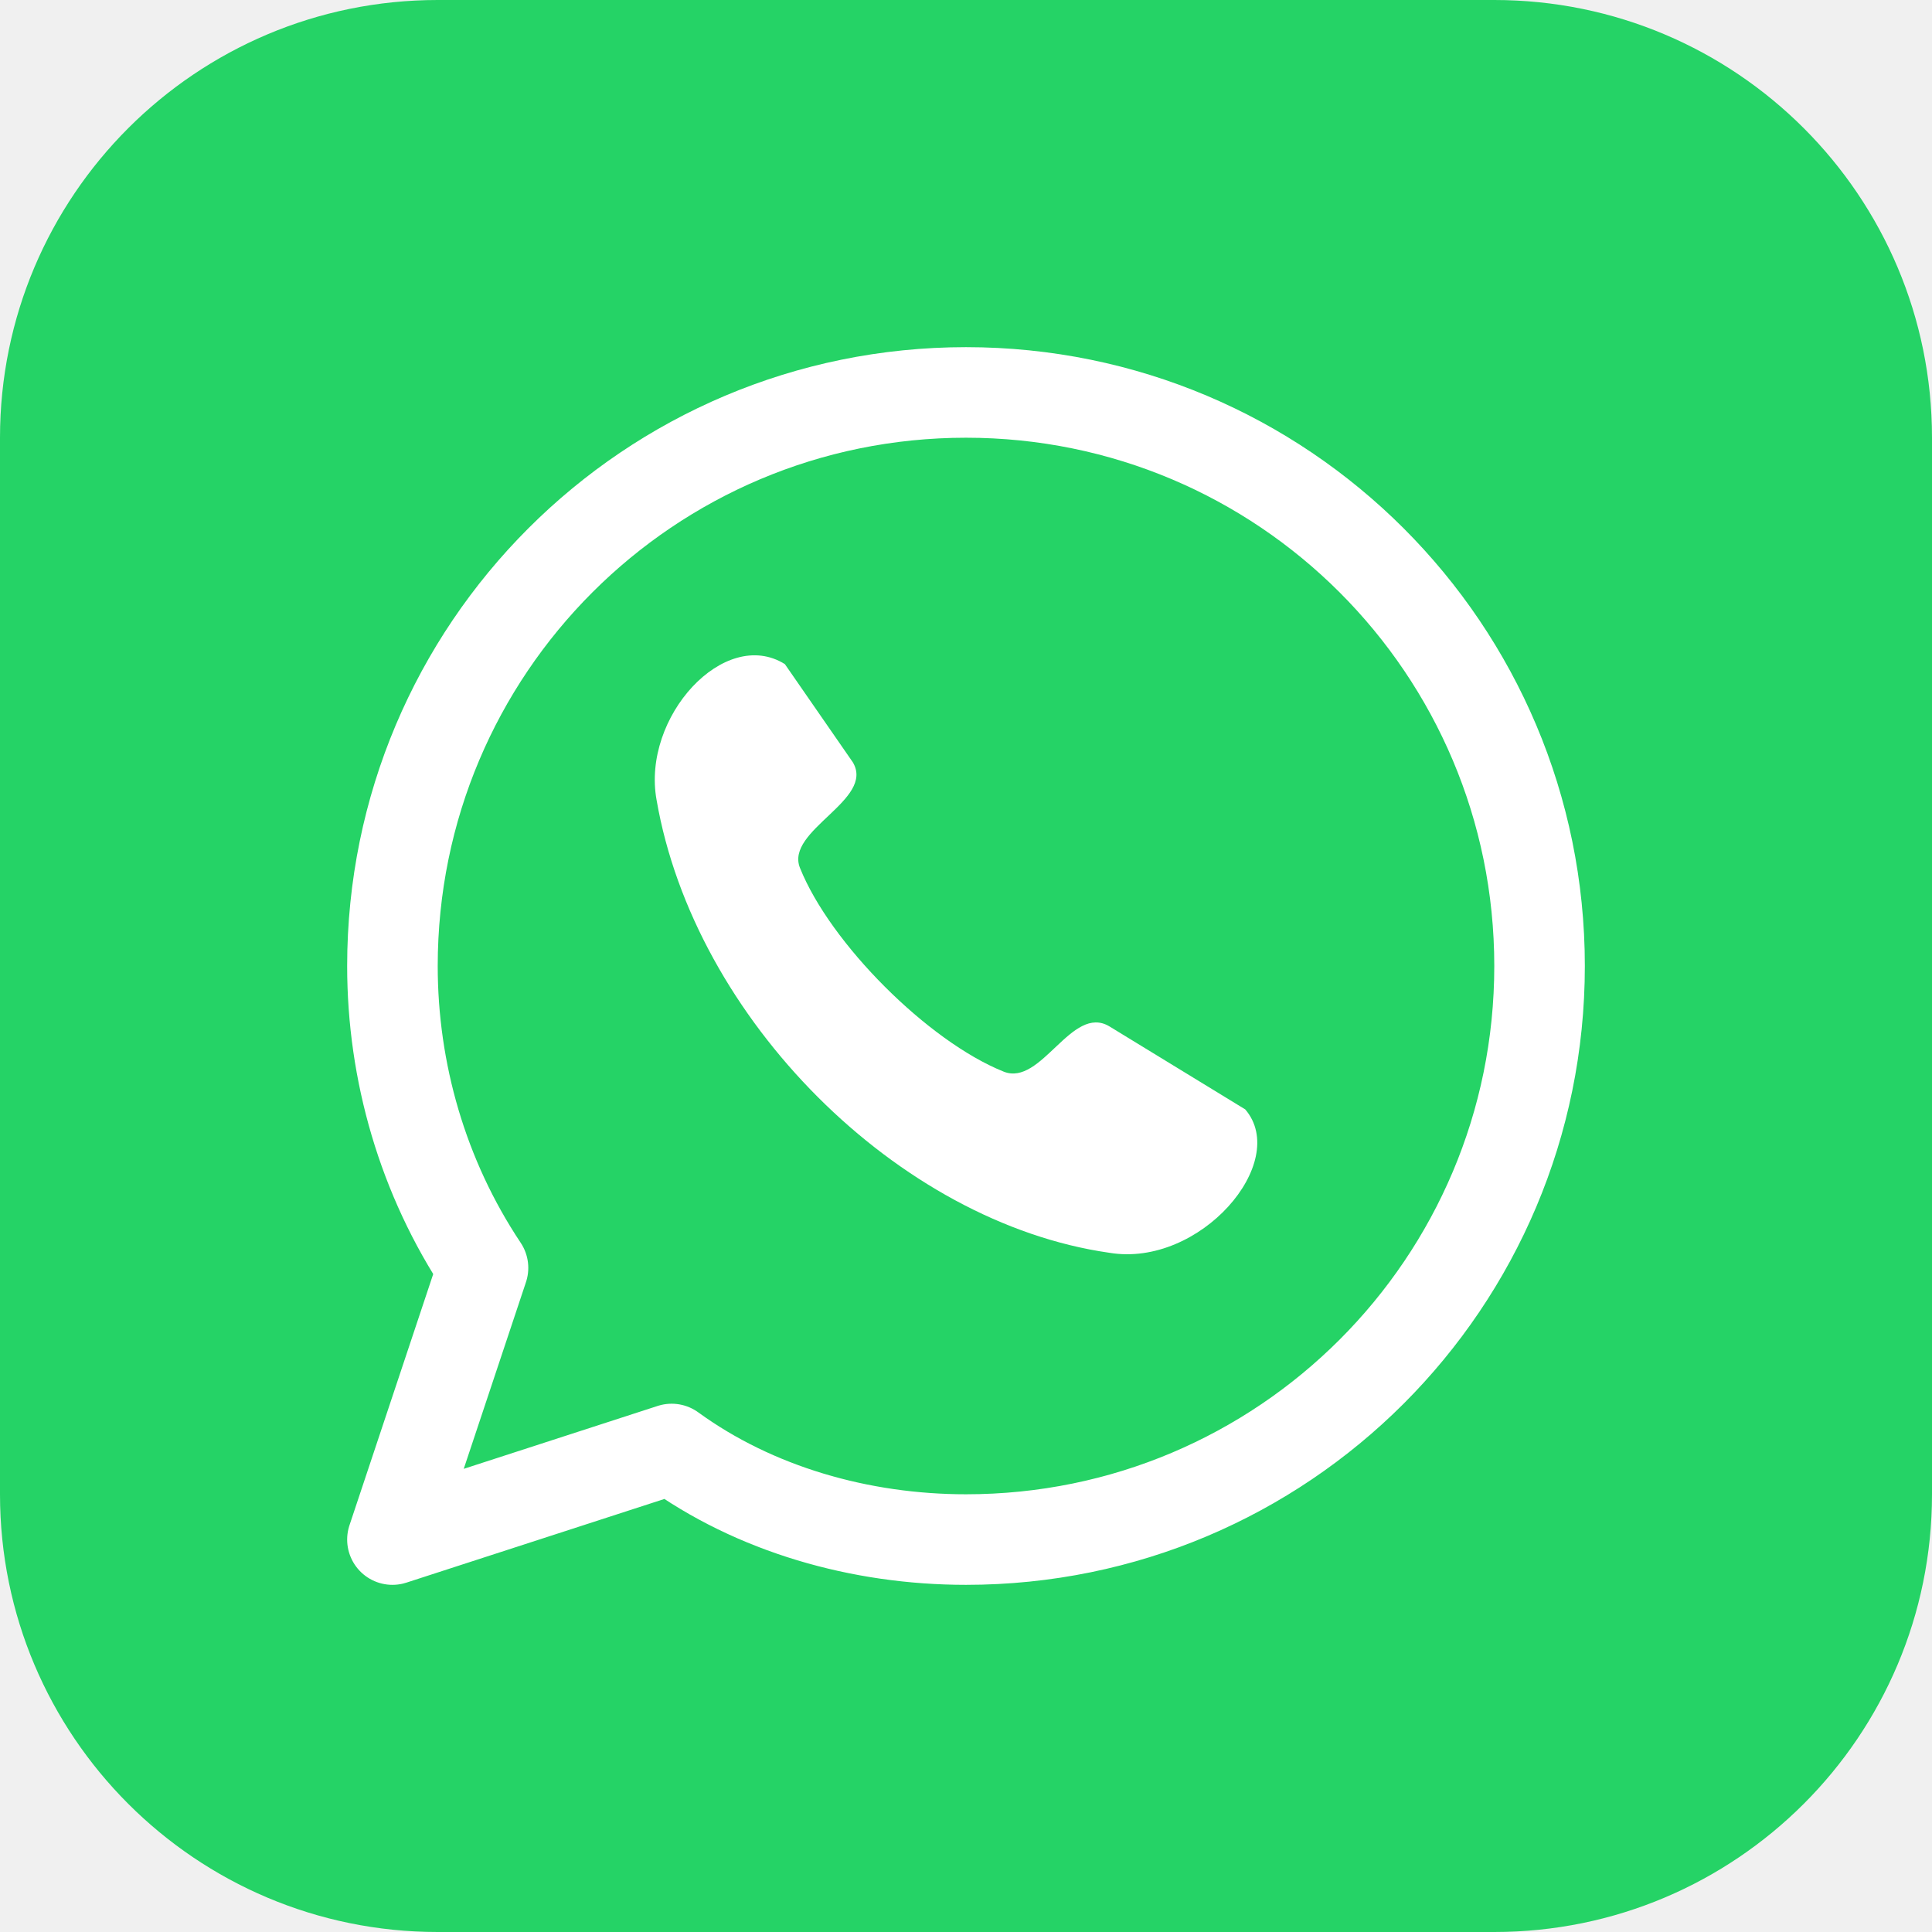
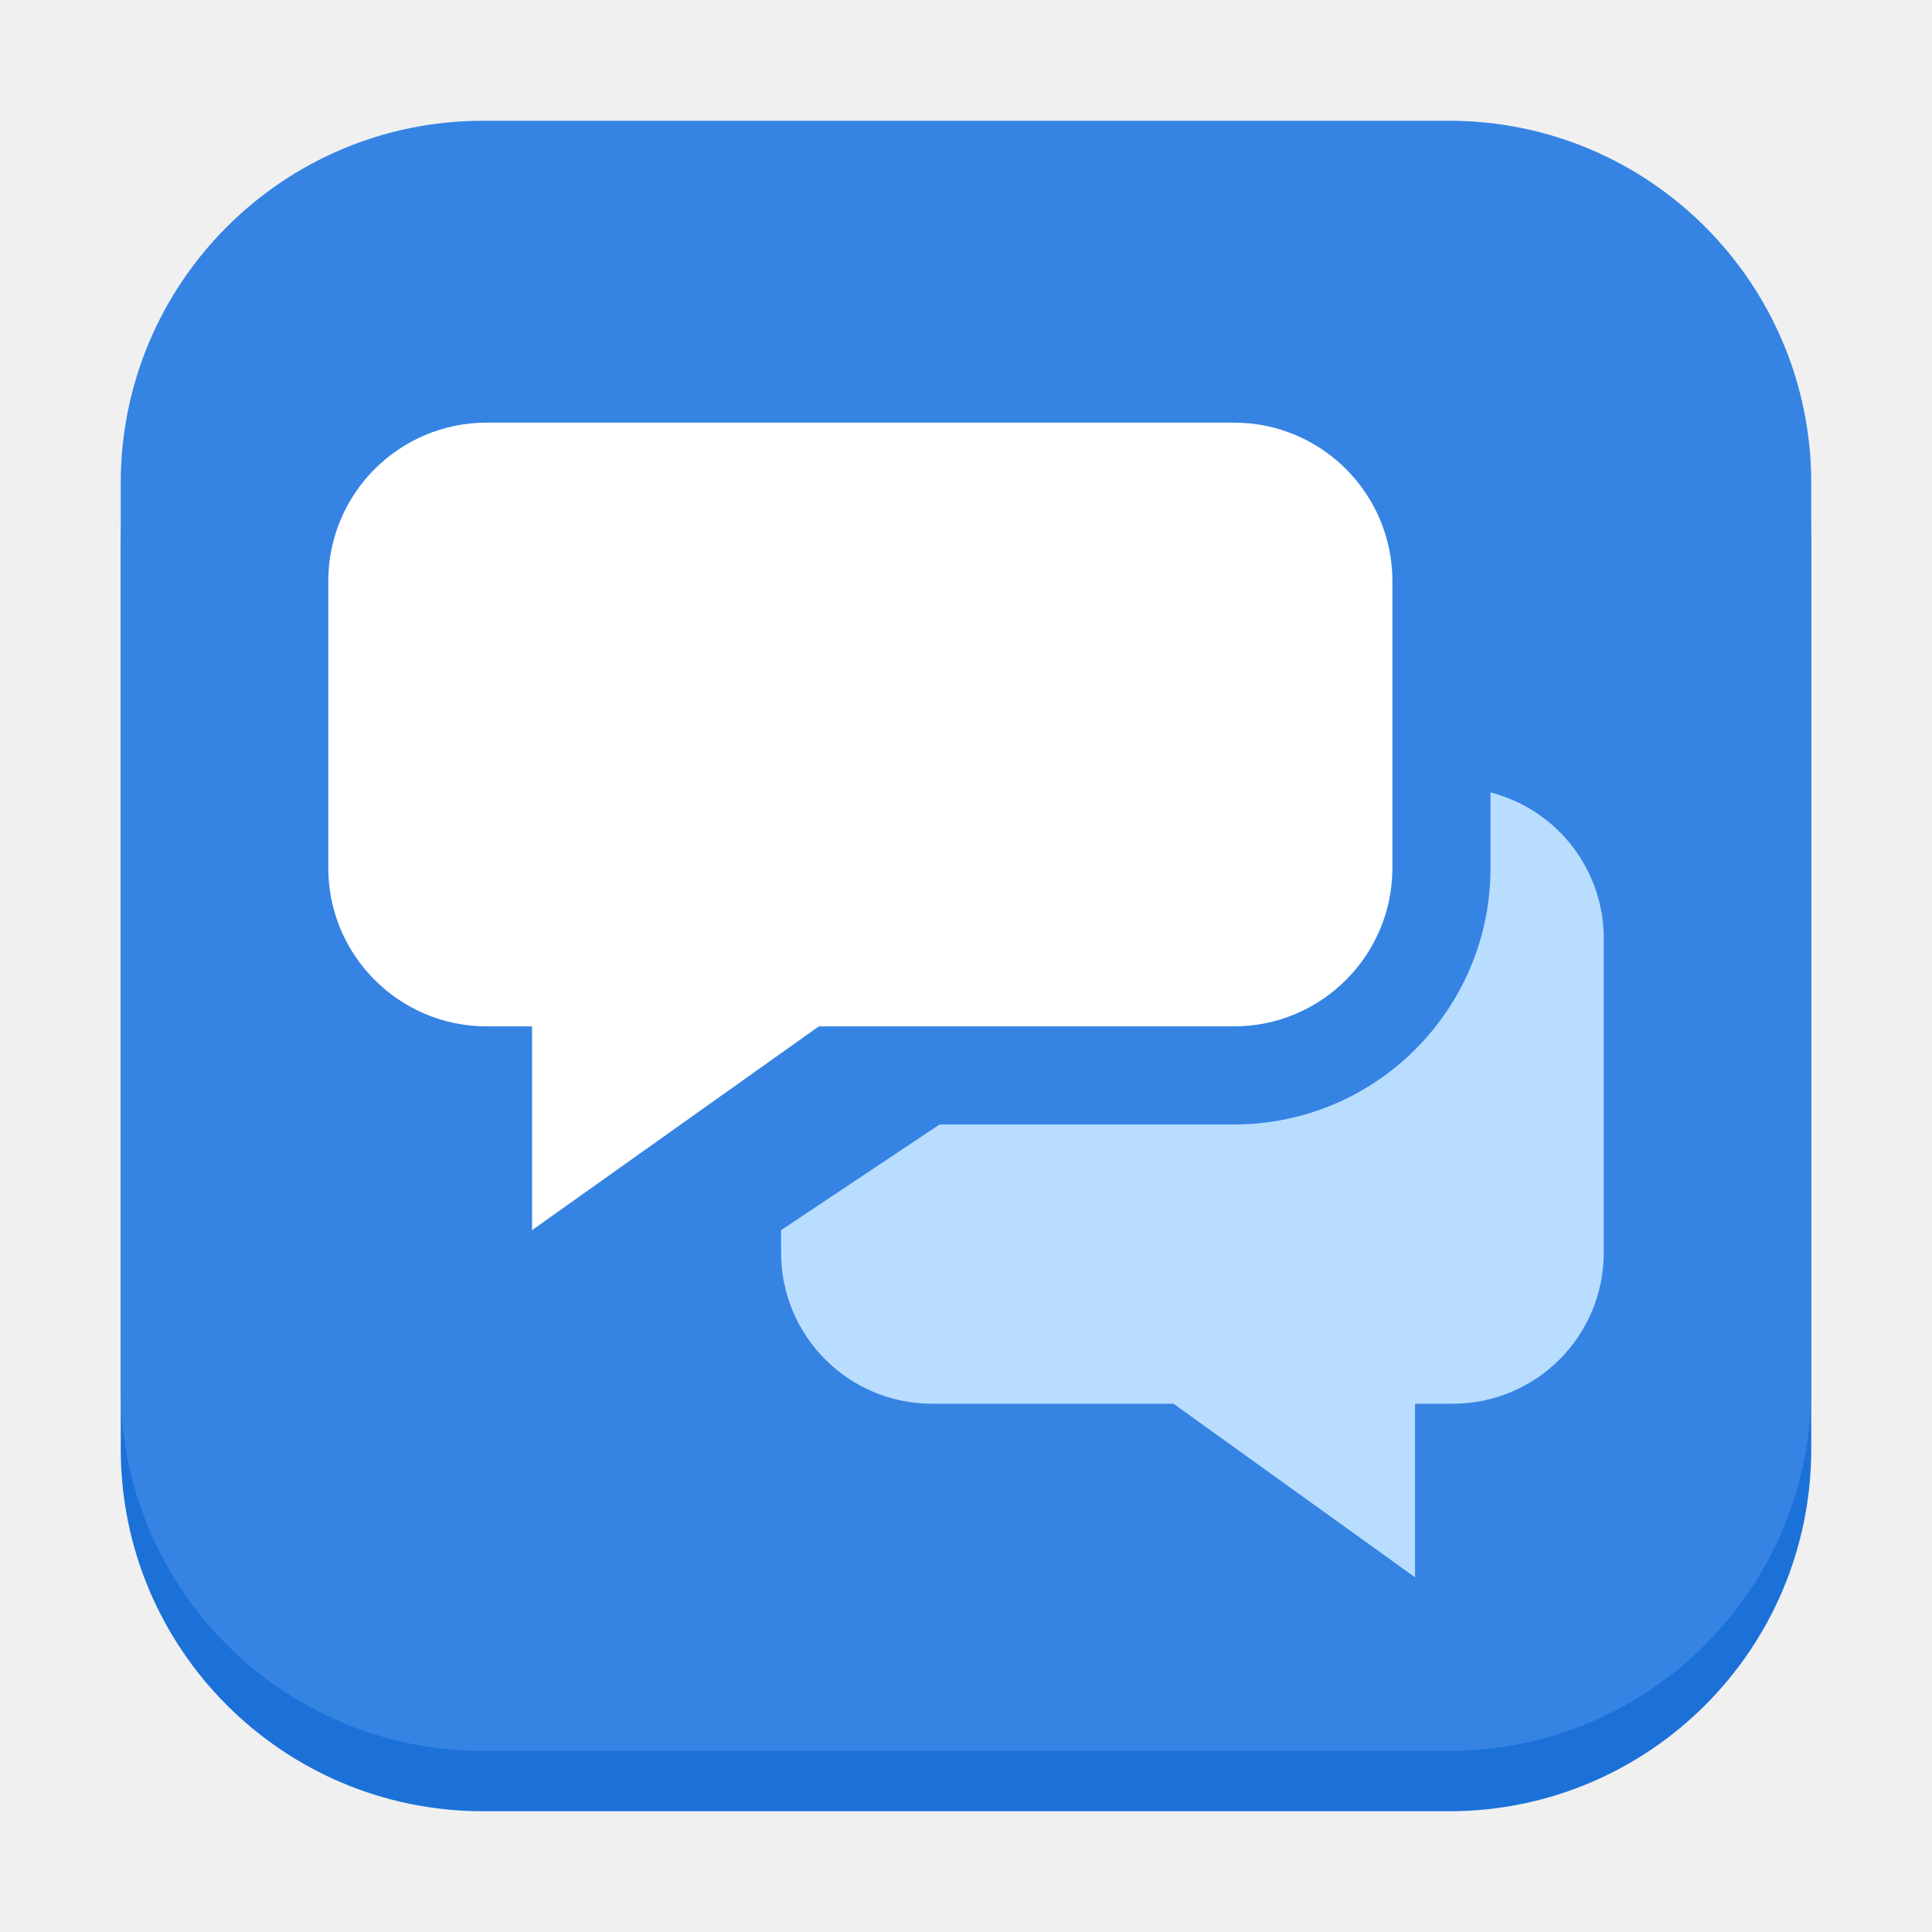
<svg xmlns="http://www.w3.org/2000/svg" width="256" height="256" viewBox="0 0 256 256">
-   <rect width="256" height="256" rx="58" fill="#25D366" />
-   <path d="M128 52C170 52 204 86 204 128S170 204 128 204C114 204 100 200 89 192L52 204L64 168C56 156 52 142 52 128C52 86 86 52 128 52Z" fill="none" stroke="#fff" stroke-width="12" stroke-linecap="round" stroke-linejoin="round" />
-   <path d="M104 88c-8-5-19 7-17 18 5 29 32 56 60 60 12 2 24-12 18-19l-18-11c-5-3-9 8-14 6-10-4-23-17-27-27-2-5 10-9 7-14z" fill="#fff" />
+   <rect x="16" y="24" width="224" height="216" rx="48" fill="#1c71d8" />
+   <rect x="16" y="16" width="224" height="216" rx="48" fill="#3584e4" />
+   <g transform="translate(-3.5 -4)">
+     <path d="M68 60h99a21 21 0 0 1 21 21v38a21 21 0 0 1-21 21h-55l-38 27v-27h-6a21 21 0 0 1-21-21V81a21 21 0 0 1 21-21Z" fill="#ffffff" />
+     <path d="M128 153h39a34 34 0 0 0 34-34v-10a20 20 0 0 1 15 20v41a20 20 0 0 1-20 20h-5v23l-32-23h-32a20 20 0 0 1-20-20v-3Z" fill="#b9ddff" />
+   </g>
</svg>
